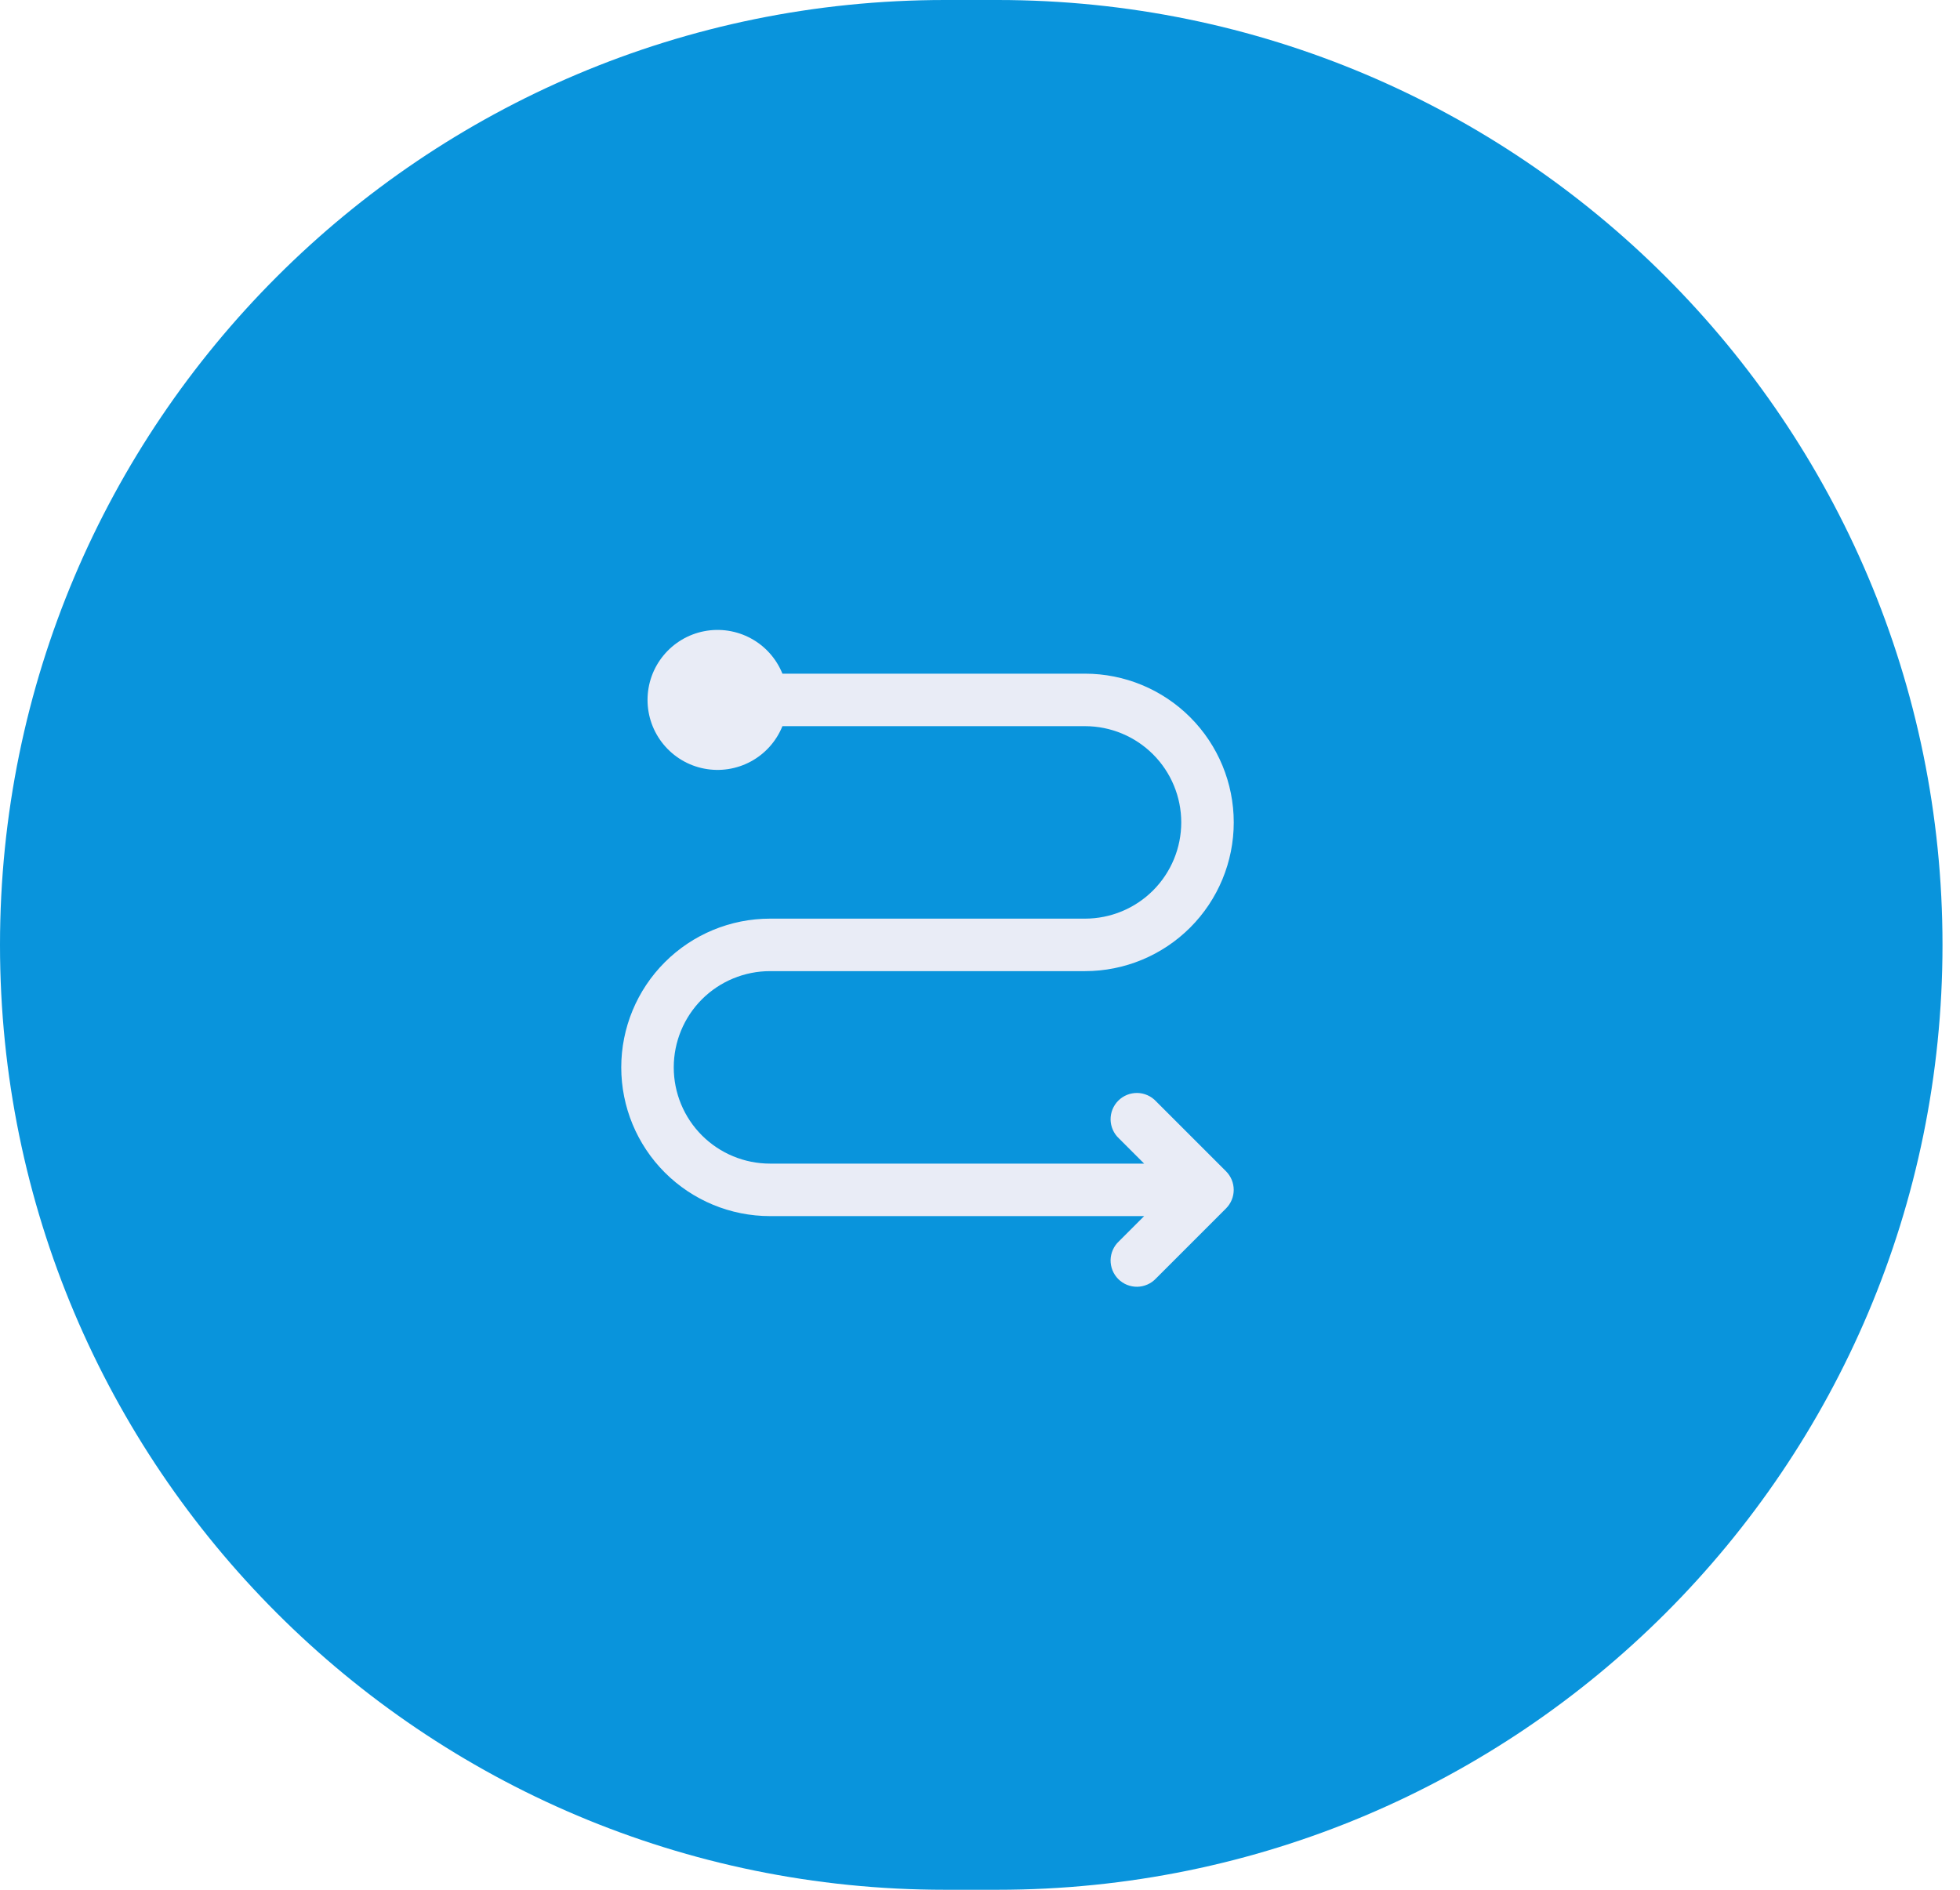
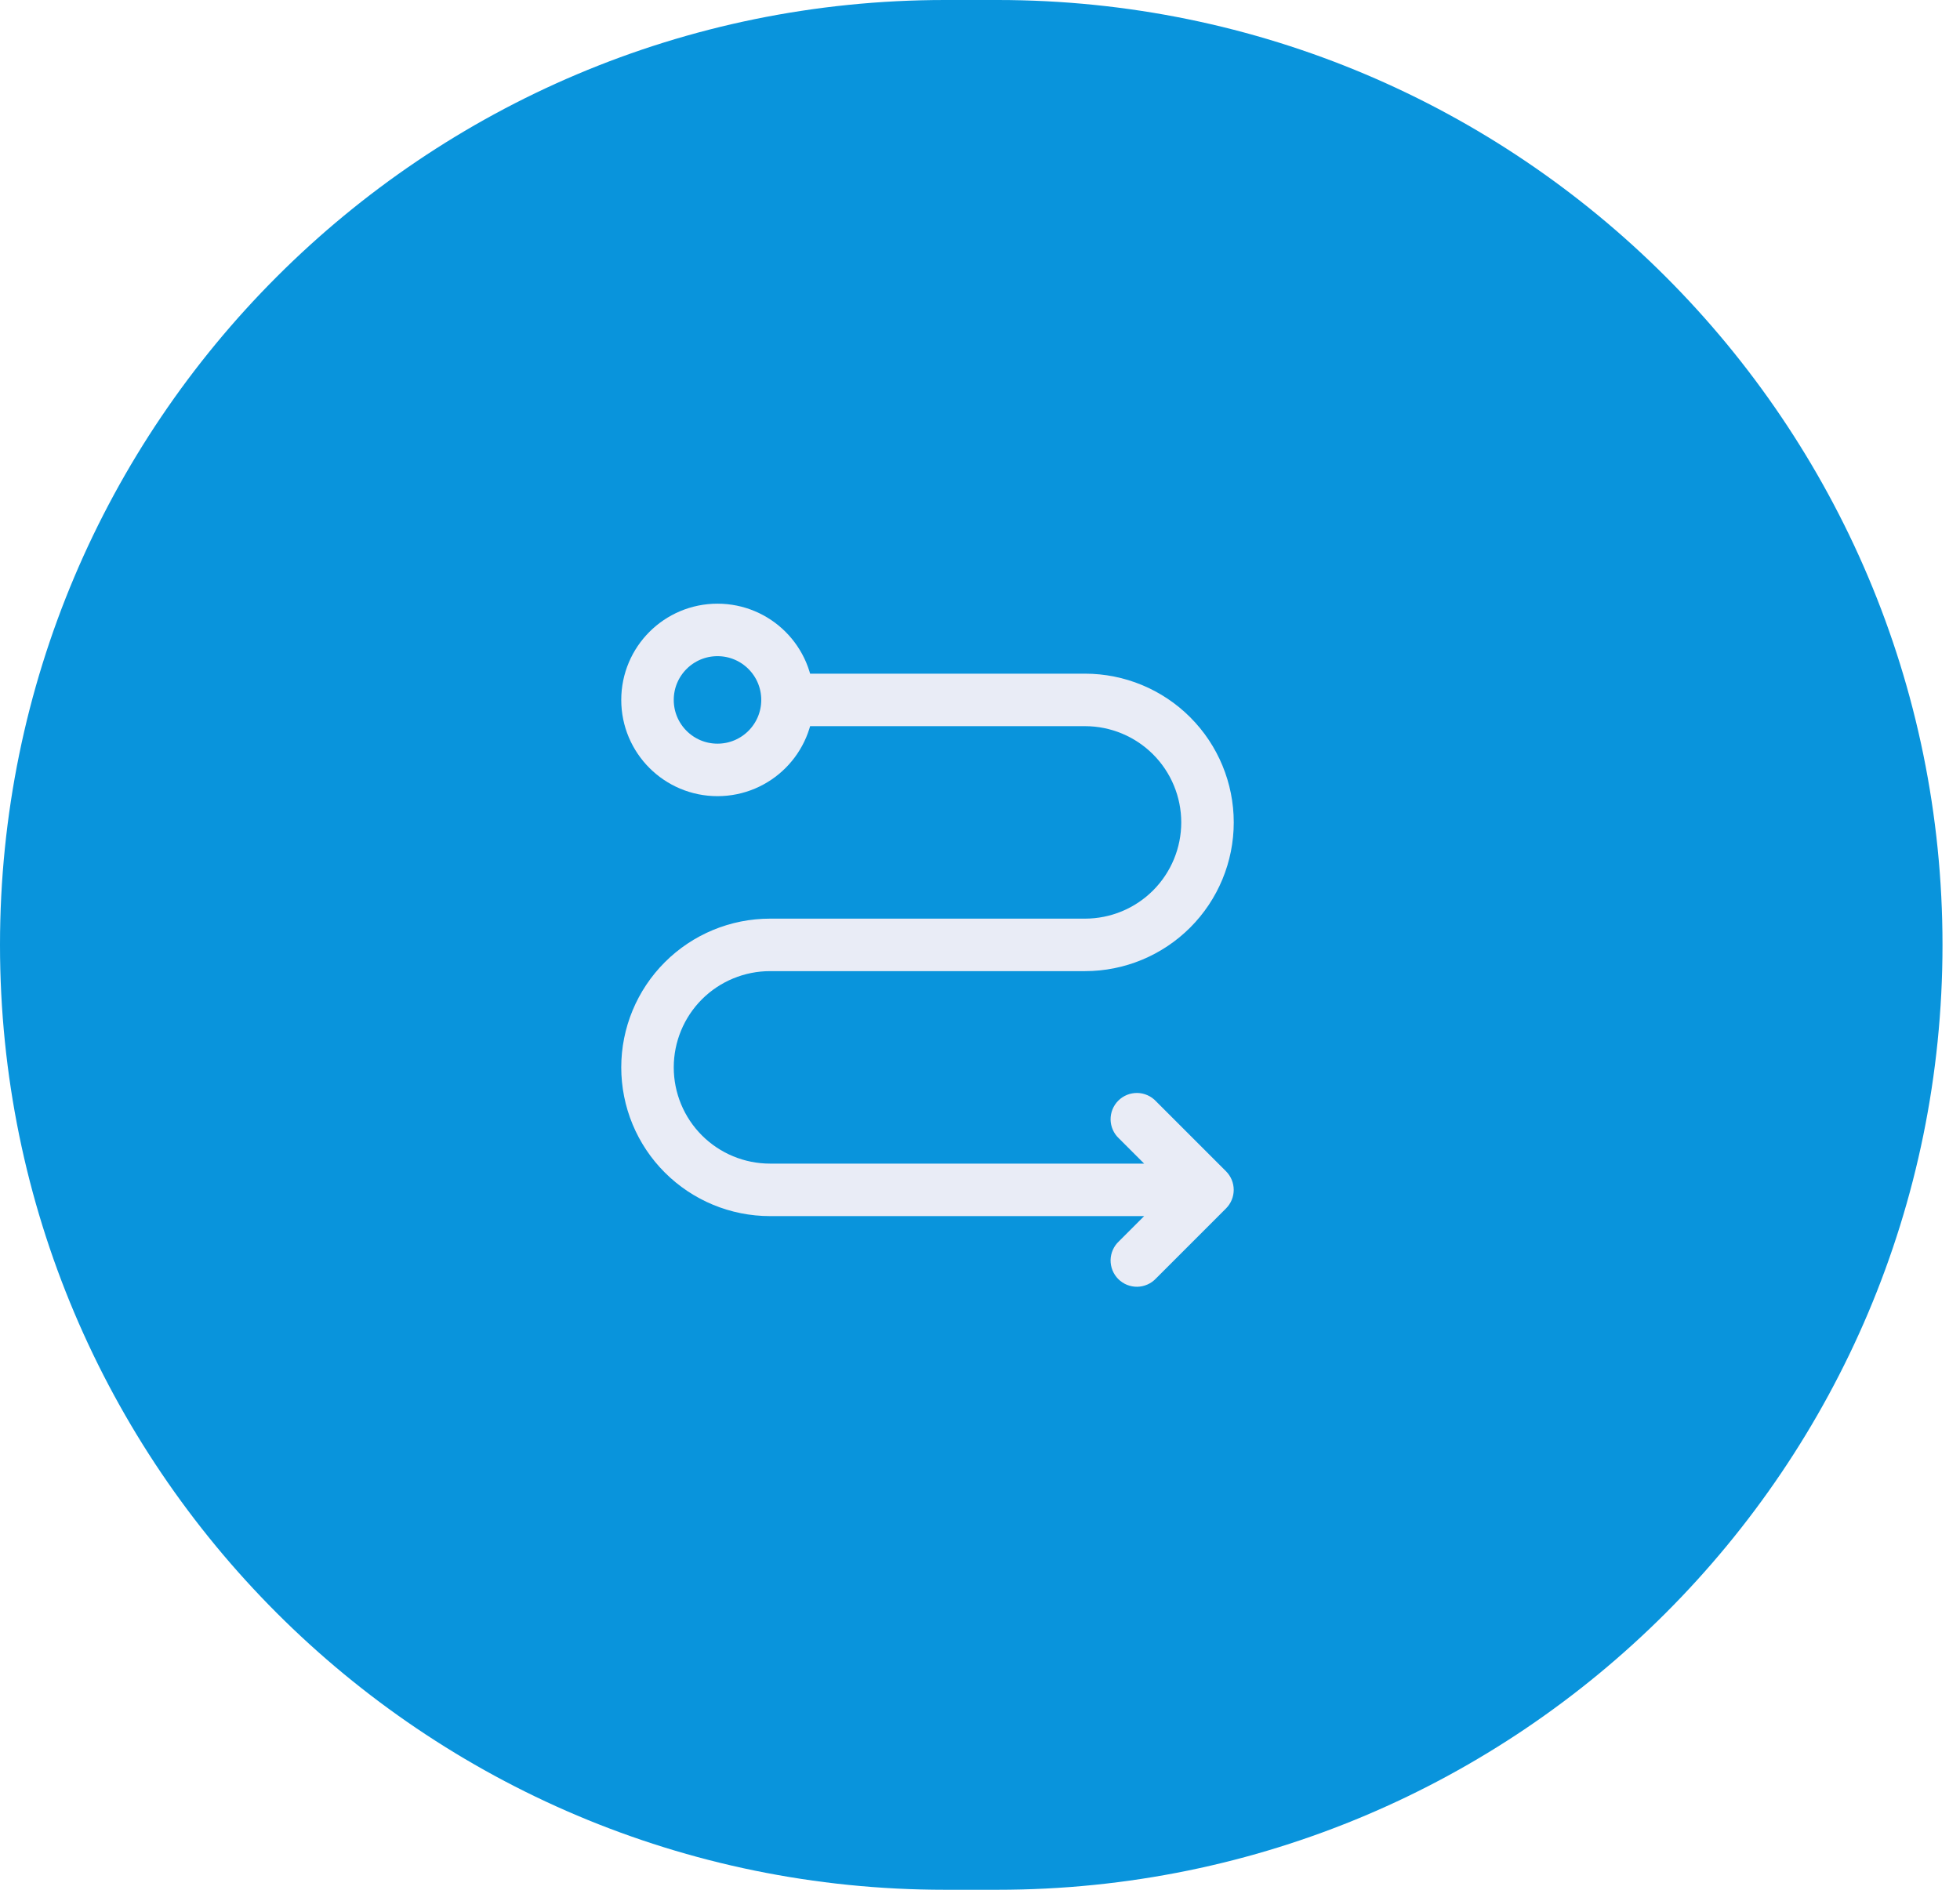
<svg xmlns="http://www.w3.org/2000/svg" width="56" height="54" viewBox="0 0 56 54" fill="none">
  <rect width="55.5" height="54" rx="27" fill="#0994DC" />
-   <path d="M31 19.25C32.127 19.25 33.208 19.698 34.005 20.495C34.802 21.292 35.25 22.373 35.25 23.5C35.25 24.627 34.802 25.708 34.005 26.505C33.208 27.302 32.127 27.75 31 27.75H22C21.271 27.75 20.571 28.04 20.055 28.555C19.54 29.071 19.25 29.771 19.25 30.5C19.25 31.229 19.54 31.929 20.055 32.444C20.571 32.96 21.271 33.25 22 33.25H32.69L31.97 32.53C31.896 32.461 31.837 32.379 31.796 32.286C31.755 32.194 31.733 32.095 31.731 31.994C31.73 31.894 31.748 31.794 31.786 31.7C31.824 31.607 31.88 31.522 31.951 31.451C32.022 31.38 32.107 31.324 32.2 31.286C32.294 31.248 32.394 31.23 32.495 31.231C32.595 31.233 32.694 31.255 32.786 31.296C32.879 31.337 32.961 31.396 33.03 31.47L35.03 33.47C35.17 33.611 35.249 33.801 35.249 34C35.249 34.199 35.17 34.389 35.03 34.53L33.03 36.53C32.961 36.604 32.879 36.663 32.786 36.704C32.694 36.745 32.595 36.767 32.495 36.769C32.394 36.77 32.294 36.752 32.2 36.714C32.107 36.676 32.022 36.62 31.951 36.549C31.88 36.478 31.824 36.393 31.786 36.3C31.748 36.206 31.73 36.106 31.731 36.005C31.733 35.905 31.755 35.806 31.796 35.714C31.837 35.621 31.896 35.539 31.97 35.47L32.69 34.75H22C20.873 34.75 19.792 34.302 18.995 33.505C18.198 32.708 17.75 31.627 17.75 30.5C17.75 29.373 18.198 28.292 18.995 27.495C19.792 26.698 20.873 26.25 22 26.25H31C31.729 26.25 32.429 25.96 32.944 25.445C33.46 24.929 33.75 24.229 33.75 23.5C33.75 22.771 33.46 22.071 32.944 21.555C32.429 21.04 31.729 20.75 31 20.75H22.355C22.181 21.18 21.863 21.537 21.455 21.758C21.047 21.979 20.575 22.052 20.119 21.963C19.663 21.875 19.253 21.63 18.958 21.272C18.662 20.914 18.501 20.464 18.501 20C18.501 19.536 18.662 19.086 18.958 18.728C19.253 18.37 19.663 18.125 20.119 18.037C20.575 17.948 21.047 18.021 21.455 18.242C21.863 18.463 22.181 18.82 22.355 19.25H31Z" fill="#E9ECF6" />
+   <path d="M34.5 34L35.03 34.53C35.17 34.389 35.249 34.199 35.249 34C35.249 33.801 35.17 33.611 35.03 33.47L34.5 34ZM22.5 19.25C22.301 19.25 22.11 19.329 21.97 19.47C21.829 19.61 21.75 19.801 21.75 20C21.75 20.199 21.829 20.39 21.97 20.53C22.11 20.671 22.301 20.75 22.5 20.75V19.25ZM33.03 31.47C32.961 31.396 32.879 31.337 32.786 31.296C32.694 31.255 32.595 31.233 32.495 31.231C32.394 31.23 32.294 31.248 32.2 31.286C32.107 31.324 32.022 31.38 31.951 31.451C31.88 31.522 31.824 31.607 31.786 31.7C31.748 31.794 31.73 31.894 31.731 31.994C31.733 32.095 31.755 32.194 31.796 32.286C31.837 32.379 31.896 32.461 31.97 32.53L33.03 31.47ZM31.97 35.47C31.896 35.539 31.837 35.621 31.796 35.714C31.755 35.806 31.733 35.905 31.731 36.005C31.73 36.106 31.748 36.206 31.786 36.3C31.824 36.393 31.88 36.478 31.951 36.549C32.022 36.62 32.107 36.676 32.2 36.714C32.294 36.752 32.394 36.77 32.495 36.769C32.595 36.767 32.694 36.745 32.786 36.704C32.879 36.663 32.961 36.604 33.03 36.53L31.97 35.47ZM34.5 33.25H22V34.75H34.5V33.25ZM22 27.75H31V26.25H22V27.75ZM31 19.25H22.5V20.75H31V19.25ZM35.03 33.47L33.03 31.47L31.97 32.53L33.97 34.53L35.03 33.47ZM33.97 33.47L31.97 35.47L33.03 36.53L35.03 34.53L33.97 33.47ZM35.25 23.5C35.25 22.373 34.802 21.292 34.005 20.495C33.208 19.698 32.127 19.25 31 19.25V20.75C31.729 20.75 32.429 21.04 32.944 21.555C33.46 22.071 33.75 22.771 33.75 23.5H35.25ZM31 27.75C32.127 27.75 33.208 27.302 34.005 26.505C34.802 25.708 35.25 24.627 35.25 23.5H33.75C33.75 24.229 33.46 24.929 32.944 25.445C32.429 25.96 31.729 26.25 31 26.25V27.75ZM19.25 30.5C19.25 29.771 19.54 29.071 20.055 28.555C20.571 28.04 21.271 27.75 22 27.75V26.25C20.873 26.25 19.792 26.698 18.995 27.495C18.198 28.292 17.75 29.373 17.75 30.5H19.25ZM22 33.25C21.271 33.25 20.571 32.96 20.055 32.444C19.54 31.929 19.25 31.229 19.25 30.5H17.75C17.75 31.058 17.86 31.611 18.073 32.126C18.287 32.642 18.6 33.111 18.995 33.505C19.792 34.302 20.873 34.75 22 34.75V33.25Z" fill="#E9ECF6" />
+   <path d="M20.5 22C21.605 22 22.5 21.105 22.5 20C22.5 18.895 21.605 18 20.5 18C19.395 18 18.5 18.895 18.5 20C18.5 21.105 19.395 22 20.5 22Z" stroke="#E9ECF6" stroke-width="1.5" />
</svg>
